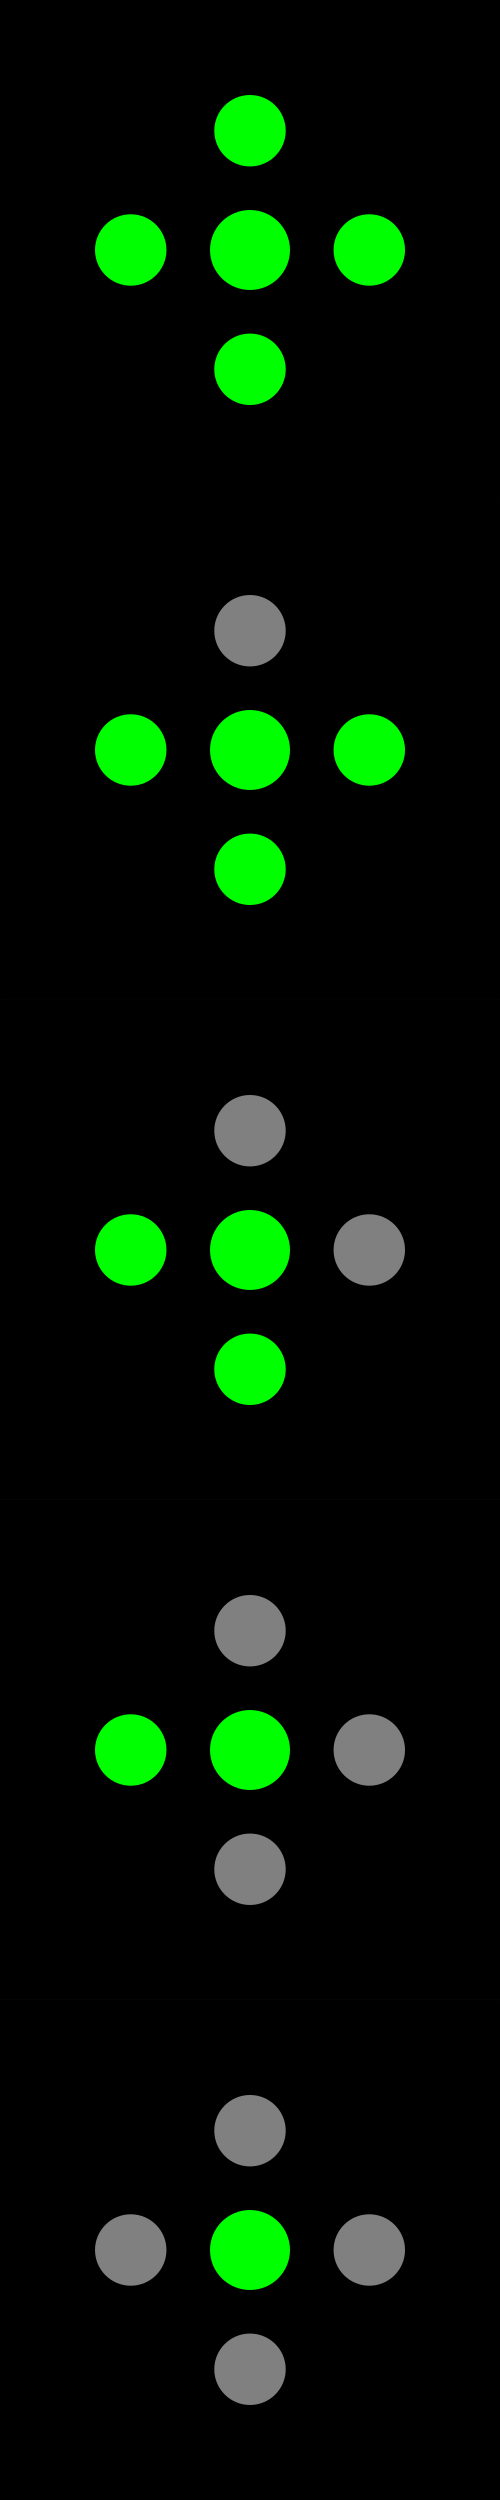
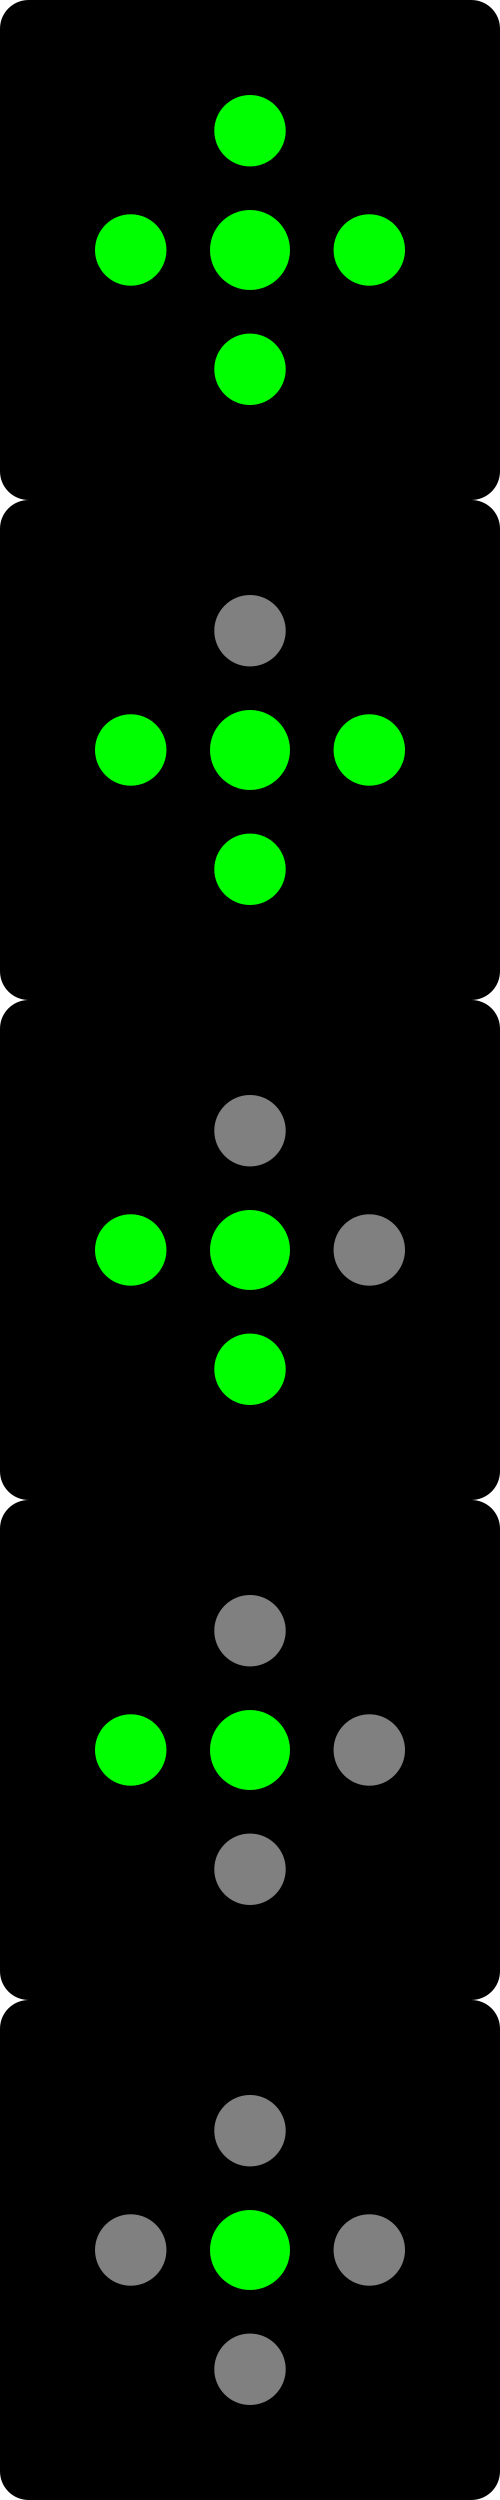
<svg xmlns="http://www.w3.org/2000/svg" width="62" height="310" viewBox="0 0 16.404 82.021" version="1.1" id="svg5">
-   <defs id="defs2" />
+   <defs id="defs2">
+     </defs>
  <g id="layer1">
-     <rect style="fill:#000000;stroke-width:0.229" id="rect187" width="16.404" height="16.404" x="-4.4408921e-16" y="-4.4408921e-16" />
+     <rect style="fill:#000000;stroke-width:0.229" id="rect395" width="16.404" height="16.404" x="-1.7064033e-07" y="65.617" ry="0.94" />
+     <rect style="fill:#000000;stroke-width:0.229" id="rect393" width="16.404" height="16.404" x="4.0156445e-16" y="49.212" ry="0.94" />
+     <rect style="fill:#000000;stroke-width:0.229" id="rect116-6" width="16.404" height="16.404" x="-8.5320167e-08" y="32.808" ry="0.94" />
+     <rect style="fill:#000000;stroke-width:0.229" id="rect116-3" width="16.404" height="16.404" x="-9.5367432e-07" y="-9.5367432e-07" ry="0.94" />
    <circle style="fill:#00ff00;stroke-width:0.188" id="path342" cx="8.202" cy="8.202" r="1.312" />
    <circle style="fill:#00ff00;stroke-width:0.167" id="circle594" cx="12.116" cy="8.202" r="1.172" />
    <circle style="fill:#00ff00;stroke-width:0.167" id="circle596" cx="8.202" cy="4.289" r="1.172" />
    <circle style="fill:#00ff00;stroke-width:0.167" id="circle598" cx="4.289" cy="8.202" r="1.172" />
    <circle style="fill:#00ff00;stroke-width:0.167" id="circle600" cx="8.202" cy="12.116" r="1.172" />
-     <rect style="fill:#000000;stroke-width:0.229" id="rect116" width="16.404" height="16.404" x="-4.4408921e-16" y="16.404" />
+     <rect style="fill:#000000;stroke-width:0.229" id="rect116" width="16.404" height="16.404" x="-4.4408921e-16" y="16.404" ry="0.94" />
    <circle style="fill:#00ff00;stroke-width:0.188" id="circle118" cx="8.202" cy="24.606" r="1.312" />
    <circle style="fill:#00ff00;stroke-width:0.167" id="circle120" cx="12.116" cy="24.606" r="1.172" />
    <circle style="fill:#808080;stroke-width:0.167" id="circle122" cx="8.202" cy="20.693" r="1.172" />
    <circle style="fill:#00ff00;stroke-width:0.167" id="circle124" cx="4.289" cy="24.606" r="1.172" />
    <circle style="fill:#00ff00;stroke-width:0.167" id="circle126" cx="8.202" cy="28.52" r="1.172" />
-     <rect style="fill:#000000;stroke-width:0.229" id="rect198" width="16.404" height="16.404" x="-4.4408921e-16" y="32.808" />
    <circle style="fill:#00ff00;stroke-width:0.188" id="circle200" cx="8.202" cy="41.01" r="1.312" />
    <circle style="fill:#808080;stroke-width:0.167" id="circle202" cx="12.116" cy="41.01" r="1.172" />
    <circle style="fill:#808080;stroke-width:0.167" id="circle204" cx="8.202" cy="37.097" r="1.172" />
    <circle style="fill:#00ff00;stroke-width:0.167" id="circle206" cx="4.289" cy="41.01" r="1.172" />
    <circle style="fill:#00ff00;stroke-width:0.167" id="circle208" cx="8.202" cy="44.924" r="1.172" />
-     <rect style="fill:#000000;stroke-width:0.229" id="rect210" width="16.404" height="16.404" x="-4.4408921e-16" y="49.212" />
    <circle style="fill:#00ff00;stroke-width:0.188" id="circle212" cx="8.202" cy="57.415" r="1.312" />
    <circle style="fill:#808080;stroke-width:0.167" id="circle214" cx="12.116" cy="57.415" r="1.172" />
    <circle style="fill:#808080;stroke-width:0.167" id="circle216" cx="8.202" cy="53.501" r="1.172" />
    <circle style="fill:#00ff00;stroke-width:0.167" id="circle218" cx="4.289" cy="57.415" r="1.172" />
    <circle style="fill:#808080;stroke-width:0.167" id="circle220" cx="8.202" cy="61.328" r="1.172" />
-     <rect style="fill:#000000;stroke-width:0.229" id="rect222" width="16.404" height="16.404" x="-4.4408921e-16" y="65.617" />
    <circle style="fill:#00ff00;stroke-width:0.188" id="circle224" cx="8.202" cy="73.819" r="1.312" />
    <circle style="fill:#808080;stroke-width:0.167" id="circle226" cx="12.116" cy="73.819" r="1.172" />
    <circle style="fill:#808080;stroke-width:0.167" id="circle228" cx="8.202" cy="69.905" r="1.172" />
    <circle style="fill:#808080;stroke-width:0.167" id="circle230" cx="4.289" cy="73.819" r="1.172" />
    <circle style="fill:#808080;stroke-width:0.167" id="circle232" cx="8.202" cy="77.732" r="1.172" />
  </g>
</svg>
